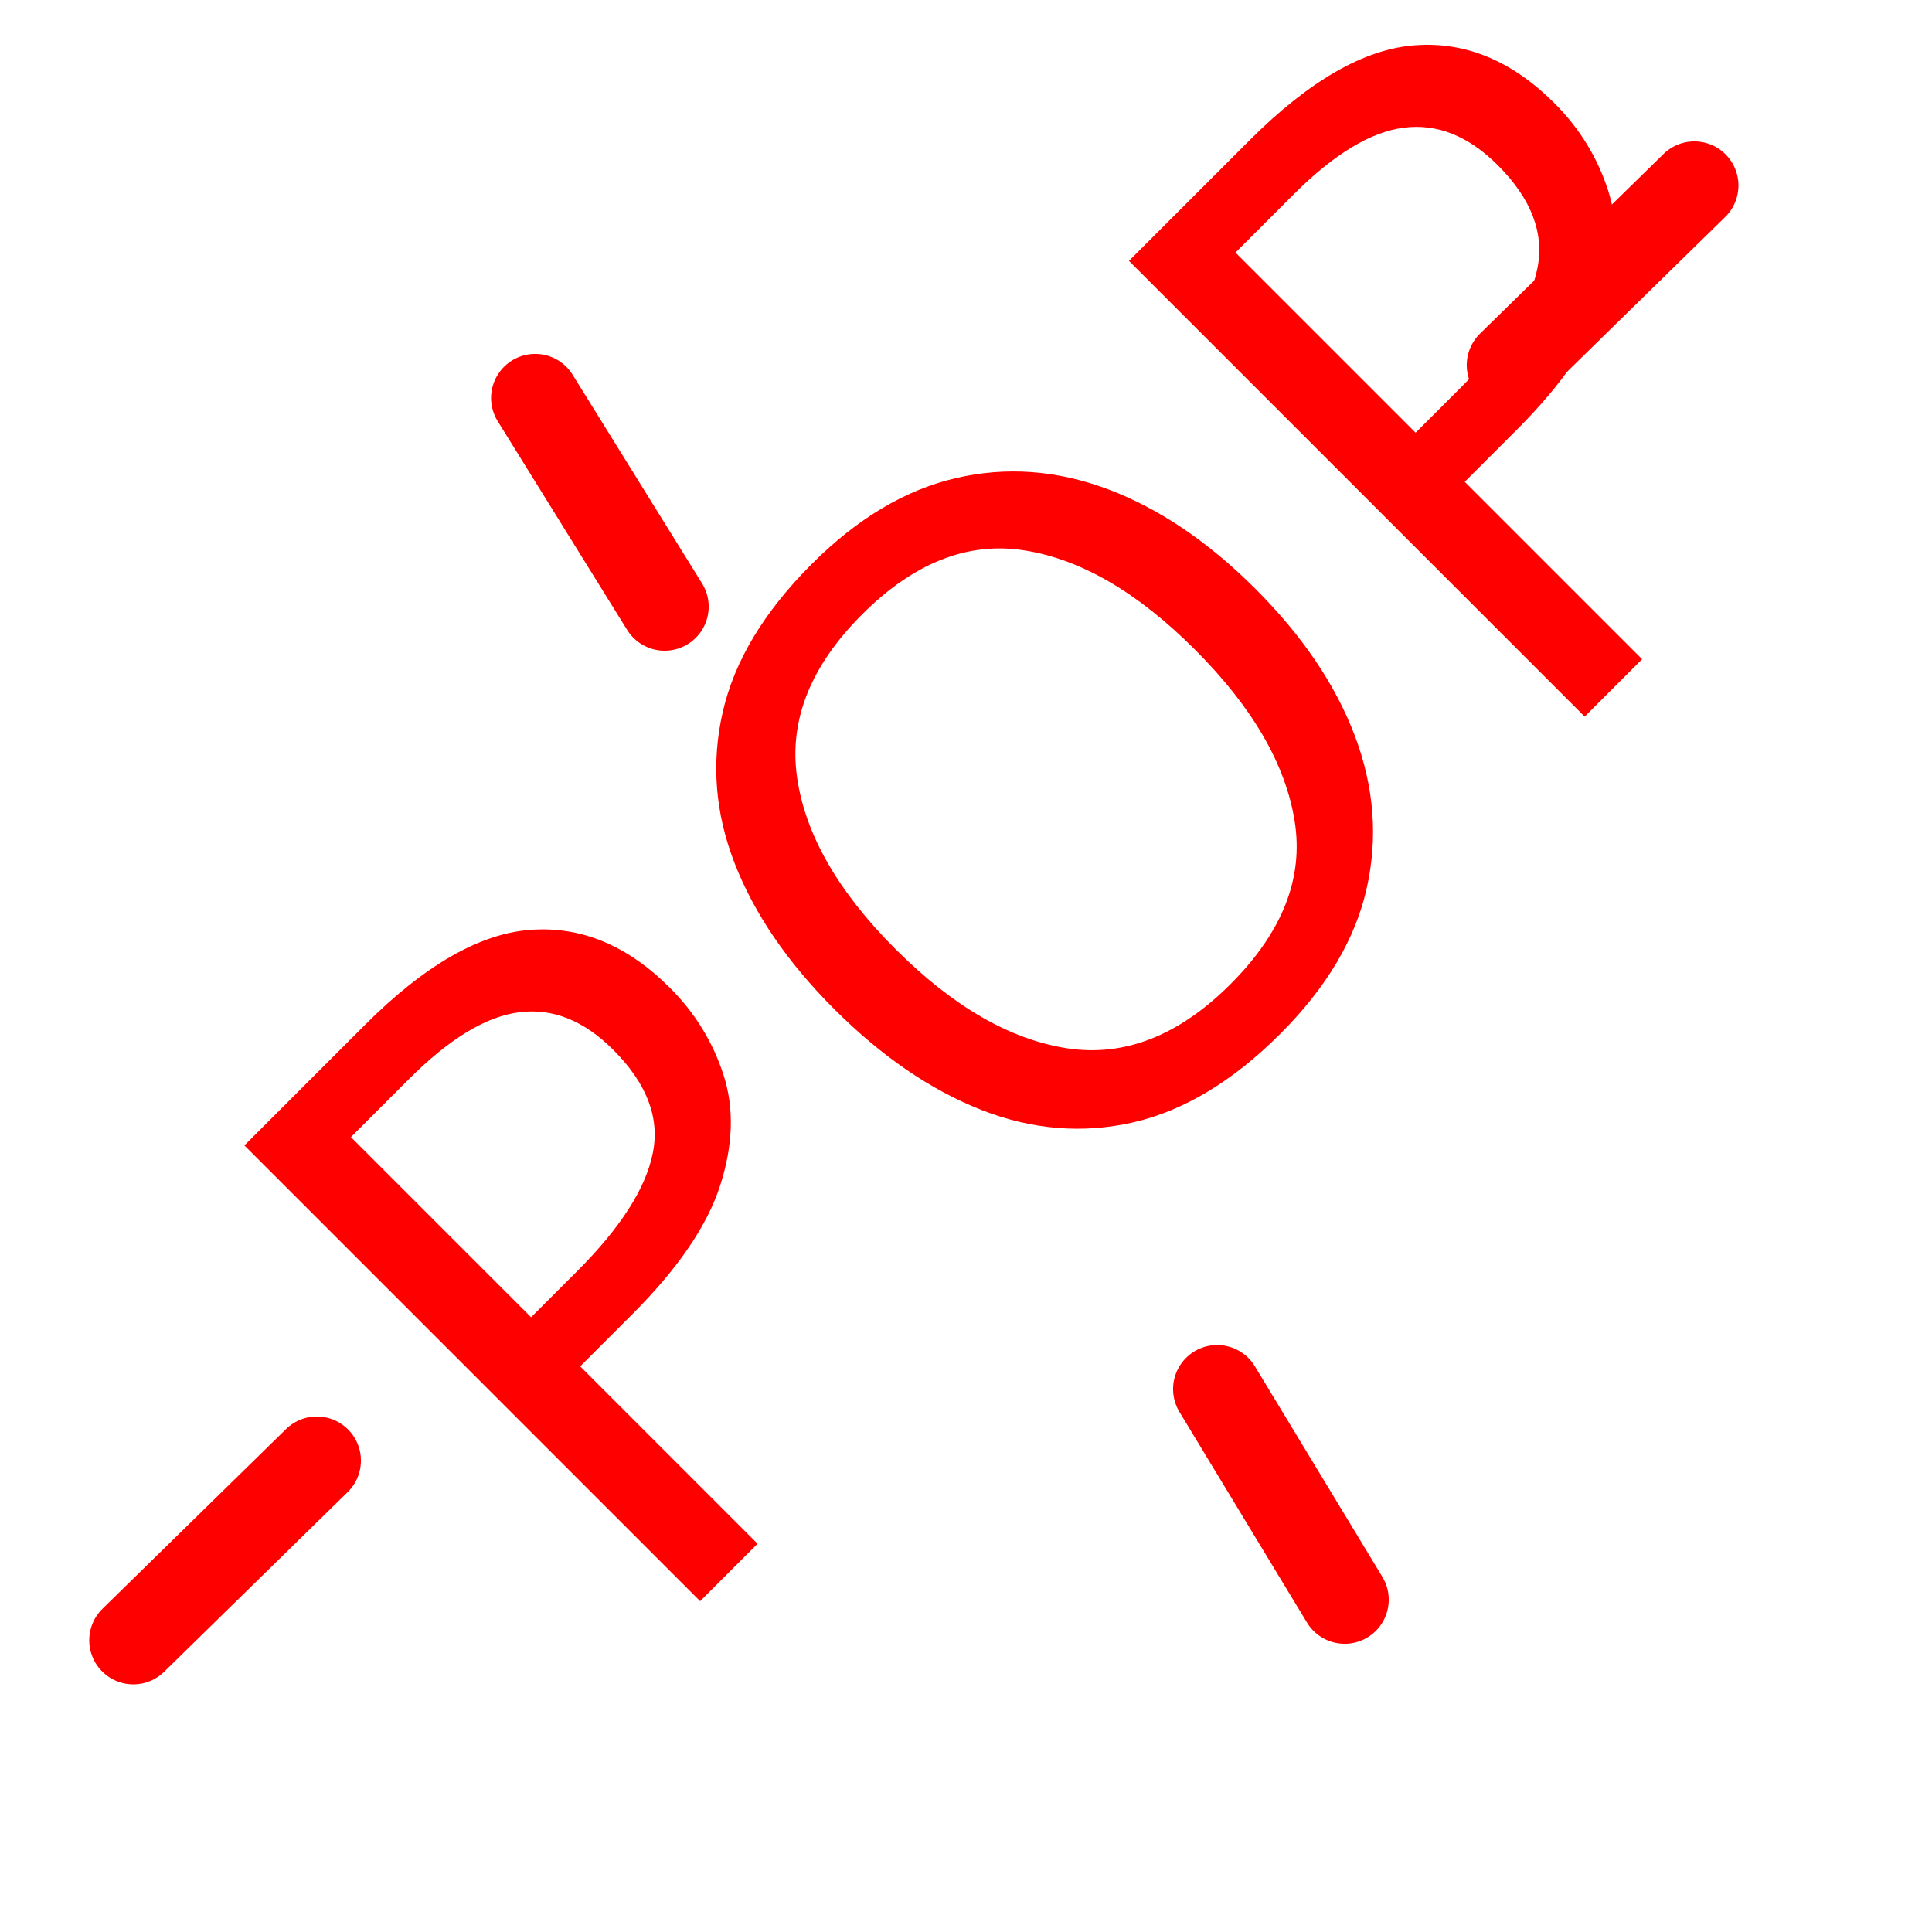
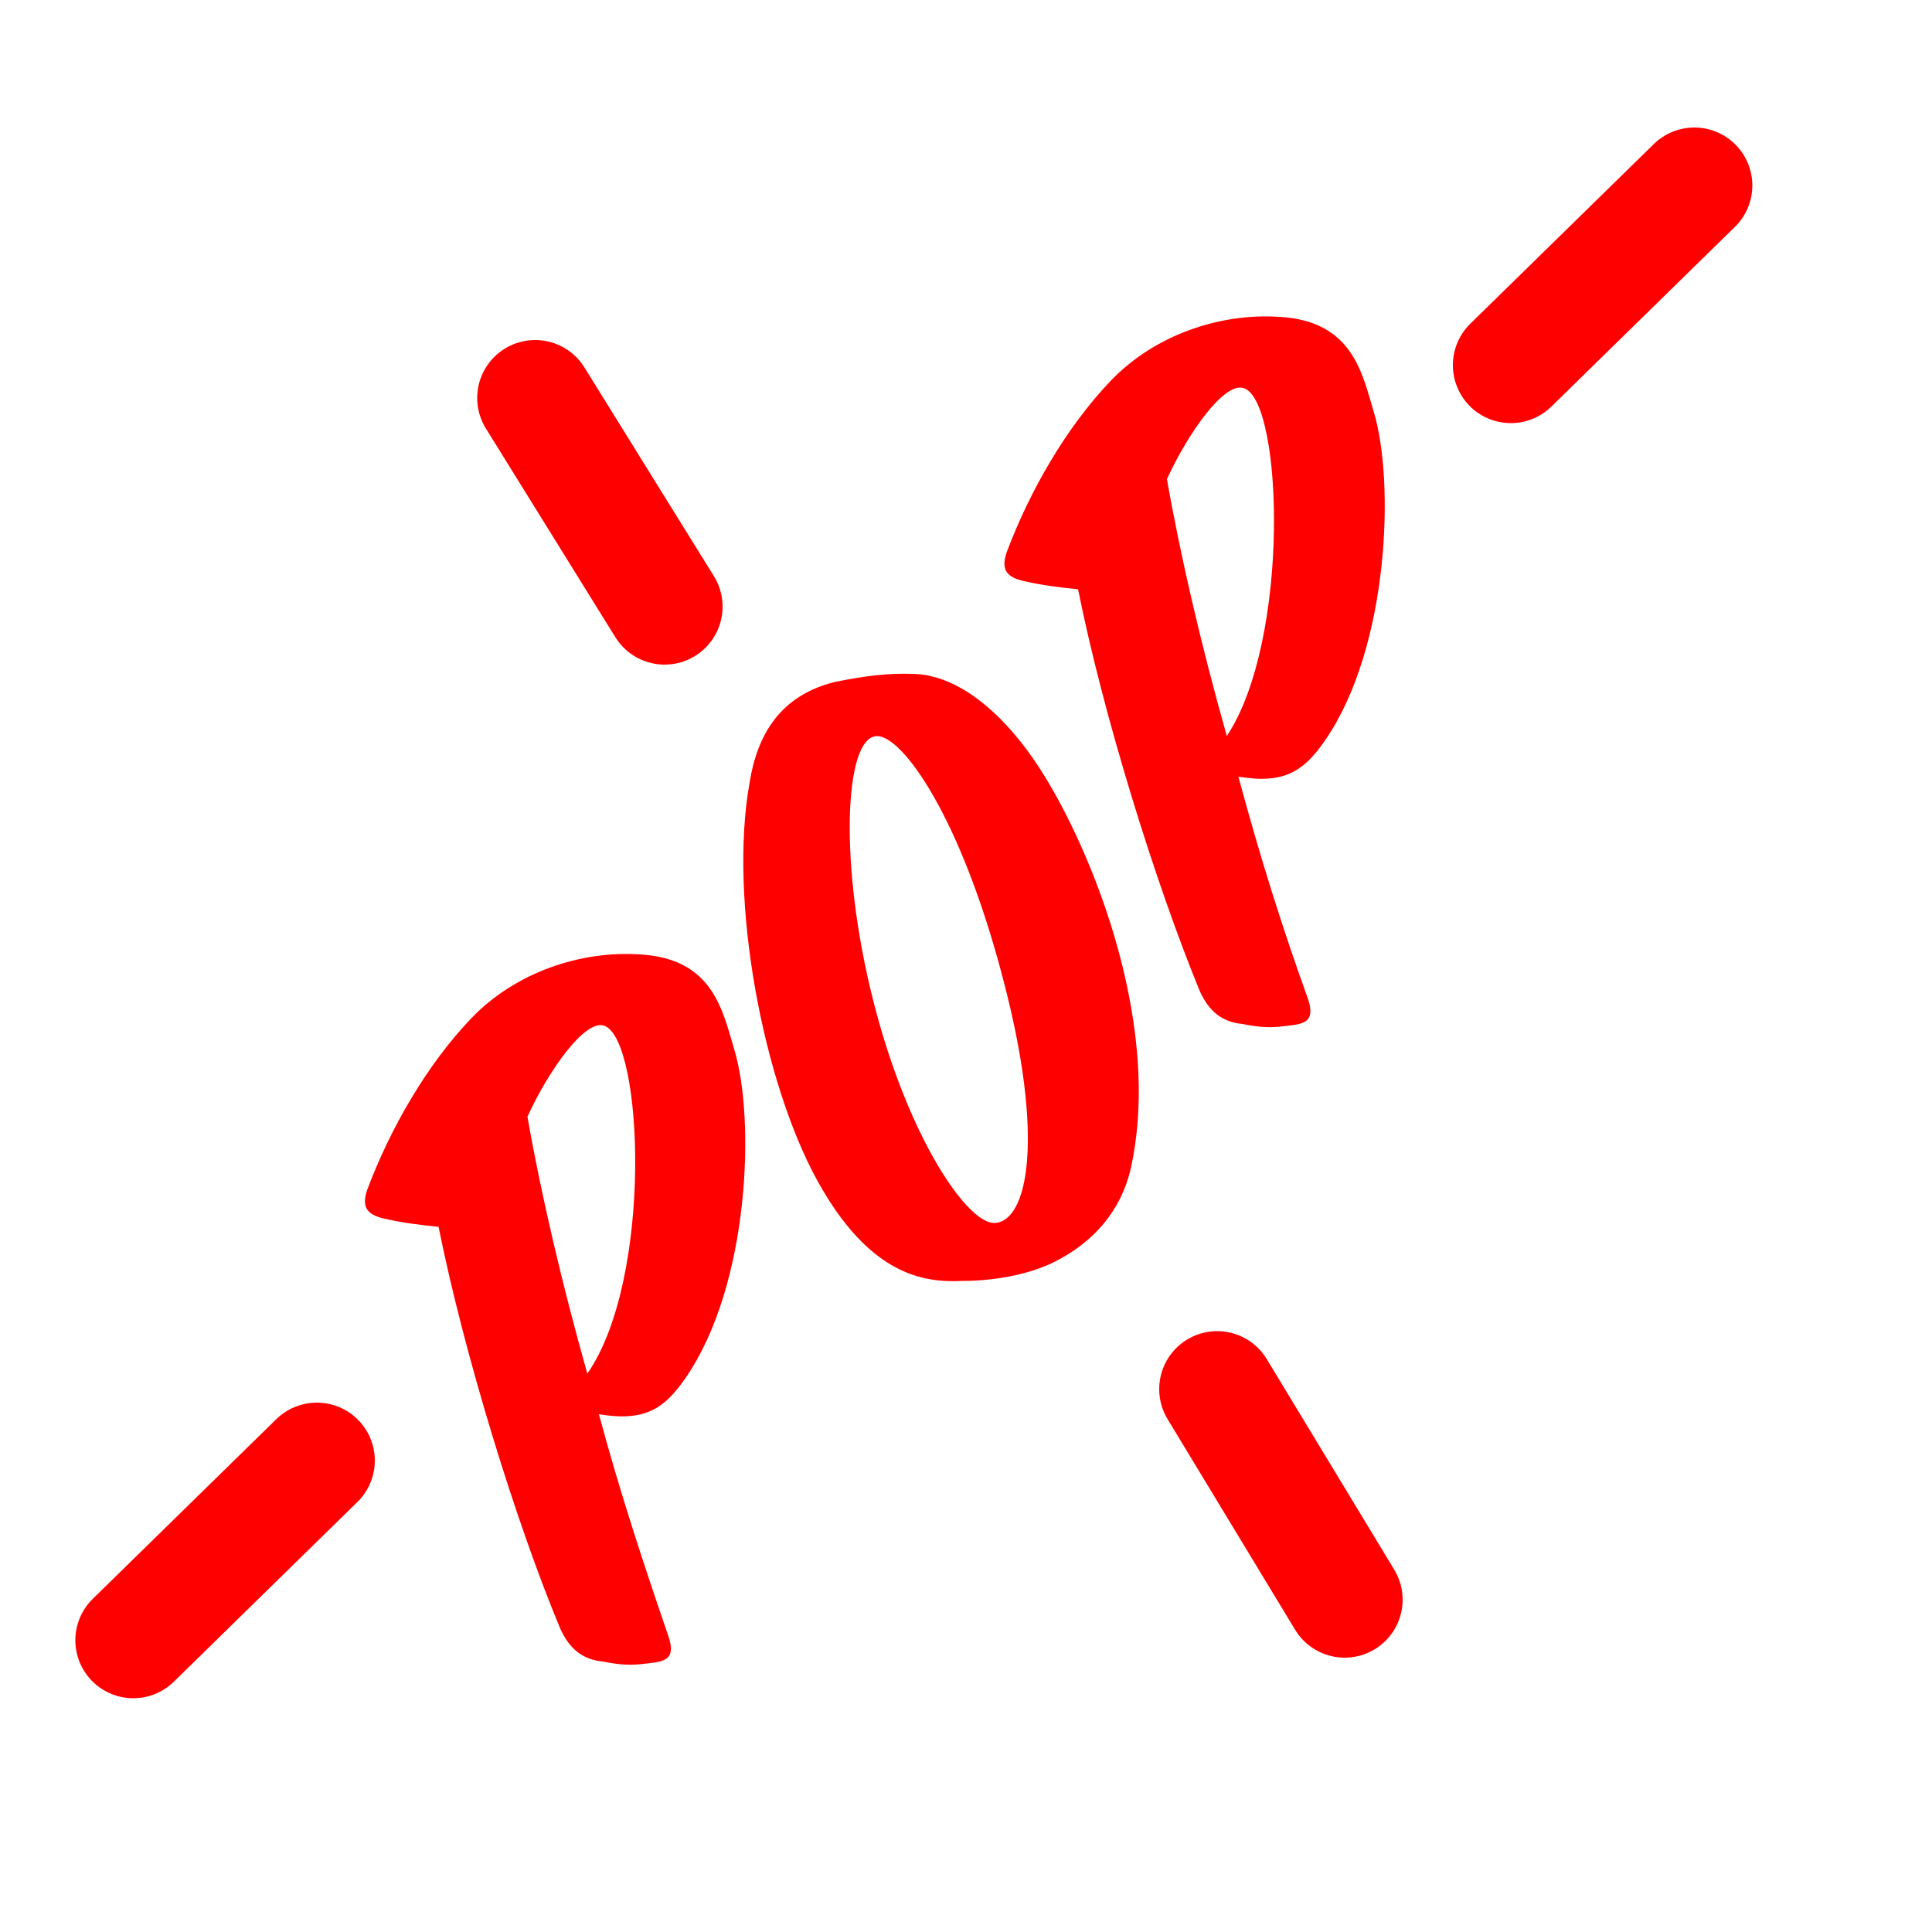
<svg xmlns="http://www.w3.org/2000/svg" version="1.1" id="Layer_1" x="0px" y="0px" viewBox="0 0 100 100" enable-background="new 0 0 100 100" xml:space="preserve">
-   <text transform="matrix(0.7071 -0.7071 0.7071 0.7071 33.035 86.08)" fill="#FF0000" font-family="'SignPainter-HouseBrush'" font-size="46.717">POP</text>
-   <line fill="none" stroke="#FF0000" stroke-width="4.563" stroke-linecap="round" stroke-miterlimit="10" x1="69.6" y1="82.8" x2="63" y2="71.9" />
-   <line fill="none" stroke="#FF0000" stroke-width="4.563" stroke-linecap="round" stroke-miterlimit="10" x1="34.4" y1="31.4" x2="27.7" y2="20.6" />
-   <line fill="none" stroke="#FF0000" stroke-width="4.563" stroke-linecap="round" stroke-miterlimit="10" x1="16.4" y1="75.6" x2="6.9" y2="84.9" />
-   <line fill="none" stroke="#FF0000" stroke-width="4.563" stroke-linecap="round" stroke-miterlimit="10" x1="87.7" y1="9.6" x2="78.2" y2="18.9" />
+   <g enable-background="new    ">
+     <path fill="#FF0000" d="M34.6,84.7c0.4,1.2-0.2,1.3-1.1,1.4c-0.8,0.1-1.3,0.1-2.3-0.1c-1-0.1-1.7-0.6-2.2-1.7   c-2.3-5.5-5-14.3-6.3-20.8c-1-0.1-1.8-0.2-2.7-0.4c-1-0.2-1.3-0.6-1-1.5c1.2-3.2,3.1-6.5,5.4-8.9c2.3-2.4,5.7-3.5,8.7-3.3   c3.8,0.2,4.3,2.9,4.9,4.9c1.1,3.6,0.8,12.2-2.5,17c-1.1,1.6-2.1,2.3-4.5,1.9C32.1,77.3,33.4,81.2,34.6,84.7z M31.3,53.1   c-1-0.4-2.9,2.3-4,4.7c0.7,4,1.8,8.7,3.1,13.3C33.8,66.2,33.3,53.9,31.3,53.1z" />
+     <path fill="#FF0000" d="M42.3,61.1c-2.8-5.1-4.6-14.5-3.5-20.6c0.4-2.5,1.6-4.5,4.4-5.2c1.5-0.3,2.8-0.5,4.4-0.4   c2,0.2,4.1,1.8,5.9,4.4c2.7,3.9,6.8,13.5,5,21.3c-0.5,2-1.8,3.7-4.1,4.8c-1.3,0.6-3,0.9-4.6,0.9C47.8,66.4,45,66,42.3,61.1z    M51.5,63.3c1.7-0.1,2.6-4.4,0.4-12.7c-2.2-8.4-5.2-12.5-6.5-12.5c-1.7,0-2,6.6-0.2,13.7C47,58.9,50.1,63.4,51.5,63.3z" />
+     <path fill="#FF0000" d="M67.7,51.7c0.4,1.2-0.2,1.3-1.1,1.4c-0.8,0.1-1.3,0.1-2.3-0.1c-1-0.1-1.7-0.6-2.2-1.7   c-2.3-5.6-5-14.3-6.3-20.8c-1-0.1-1.8-0.2-2.7-0.4c-1-0.2-1.3-0.6-1-1.5c1.2-3.2,3.1-6.5,5.4-8.9c2.3-2.4,5.7-3.5,8.7-3.3   c3.8,0.2,4.3,2.9,4.9,4.9c1.1,3.6,0.8,12.2-2.5,17c-1.1,1.6-2.1,2.3-4.5,1.9C65.2,44.3,66.4,48.1,67.7,51.7z M64.4,20.1   c-1-0.4-2.9,2.3-4,4.7c0.7,4,1.8,8.7,3.1,13.3C66.8,33.1,66.4,20.8,64.4,20.1z" />
+   </g>
+   <line fill="none" stroke="#FF0000" stroke-width="6" stroke-linecap="round" stroke-miterlimit="10" x1="69.6" y1="82.8" x2="63" y2="71.9" />
+   <line fill="none" stroke="#FF0000" stroke-width="6" stroke-linecap="round" stroke-miterlimit="10" x1="34.4" y1="31.4" x2="27.7" y2="20.6" />
+   <line fill="none" stroke="#FF0000" stroke-width="6" stroke-linecap="round" stroke-miterlimit="10" x1="16.4" y1="75.6" x2="6.9" y2="84.9" />
+   <line fill="none" stroke="#FF0000" stroke-width="6" stroke-linecap="round" stroke-miterlimit="10" x1="87.7" y1="9.6" x2="78.2" y2="18.9" />
</svg>
